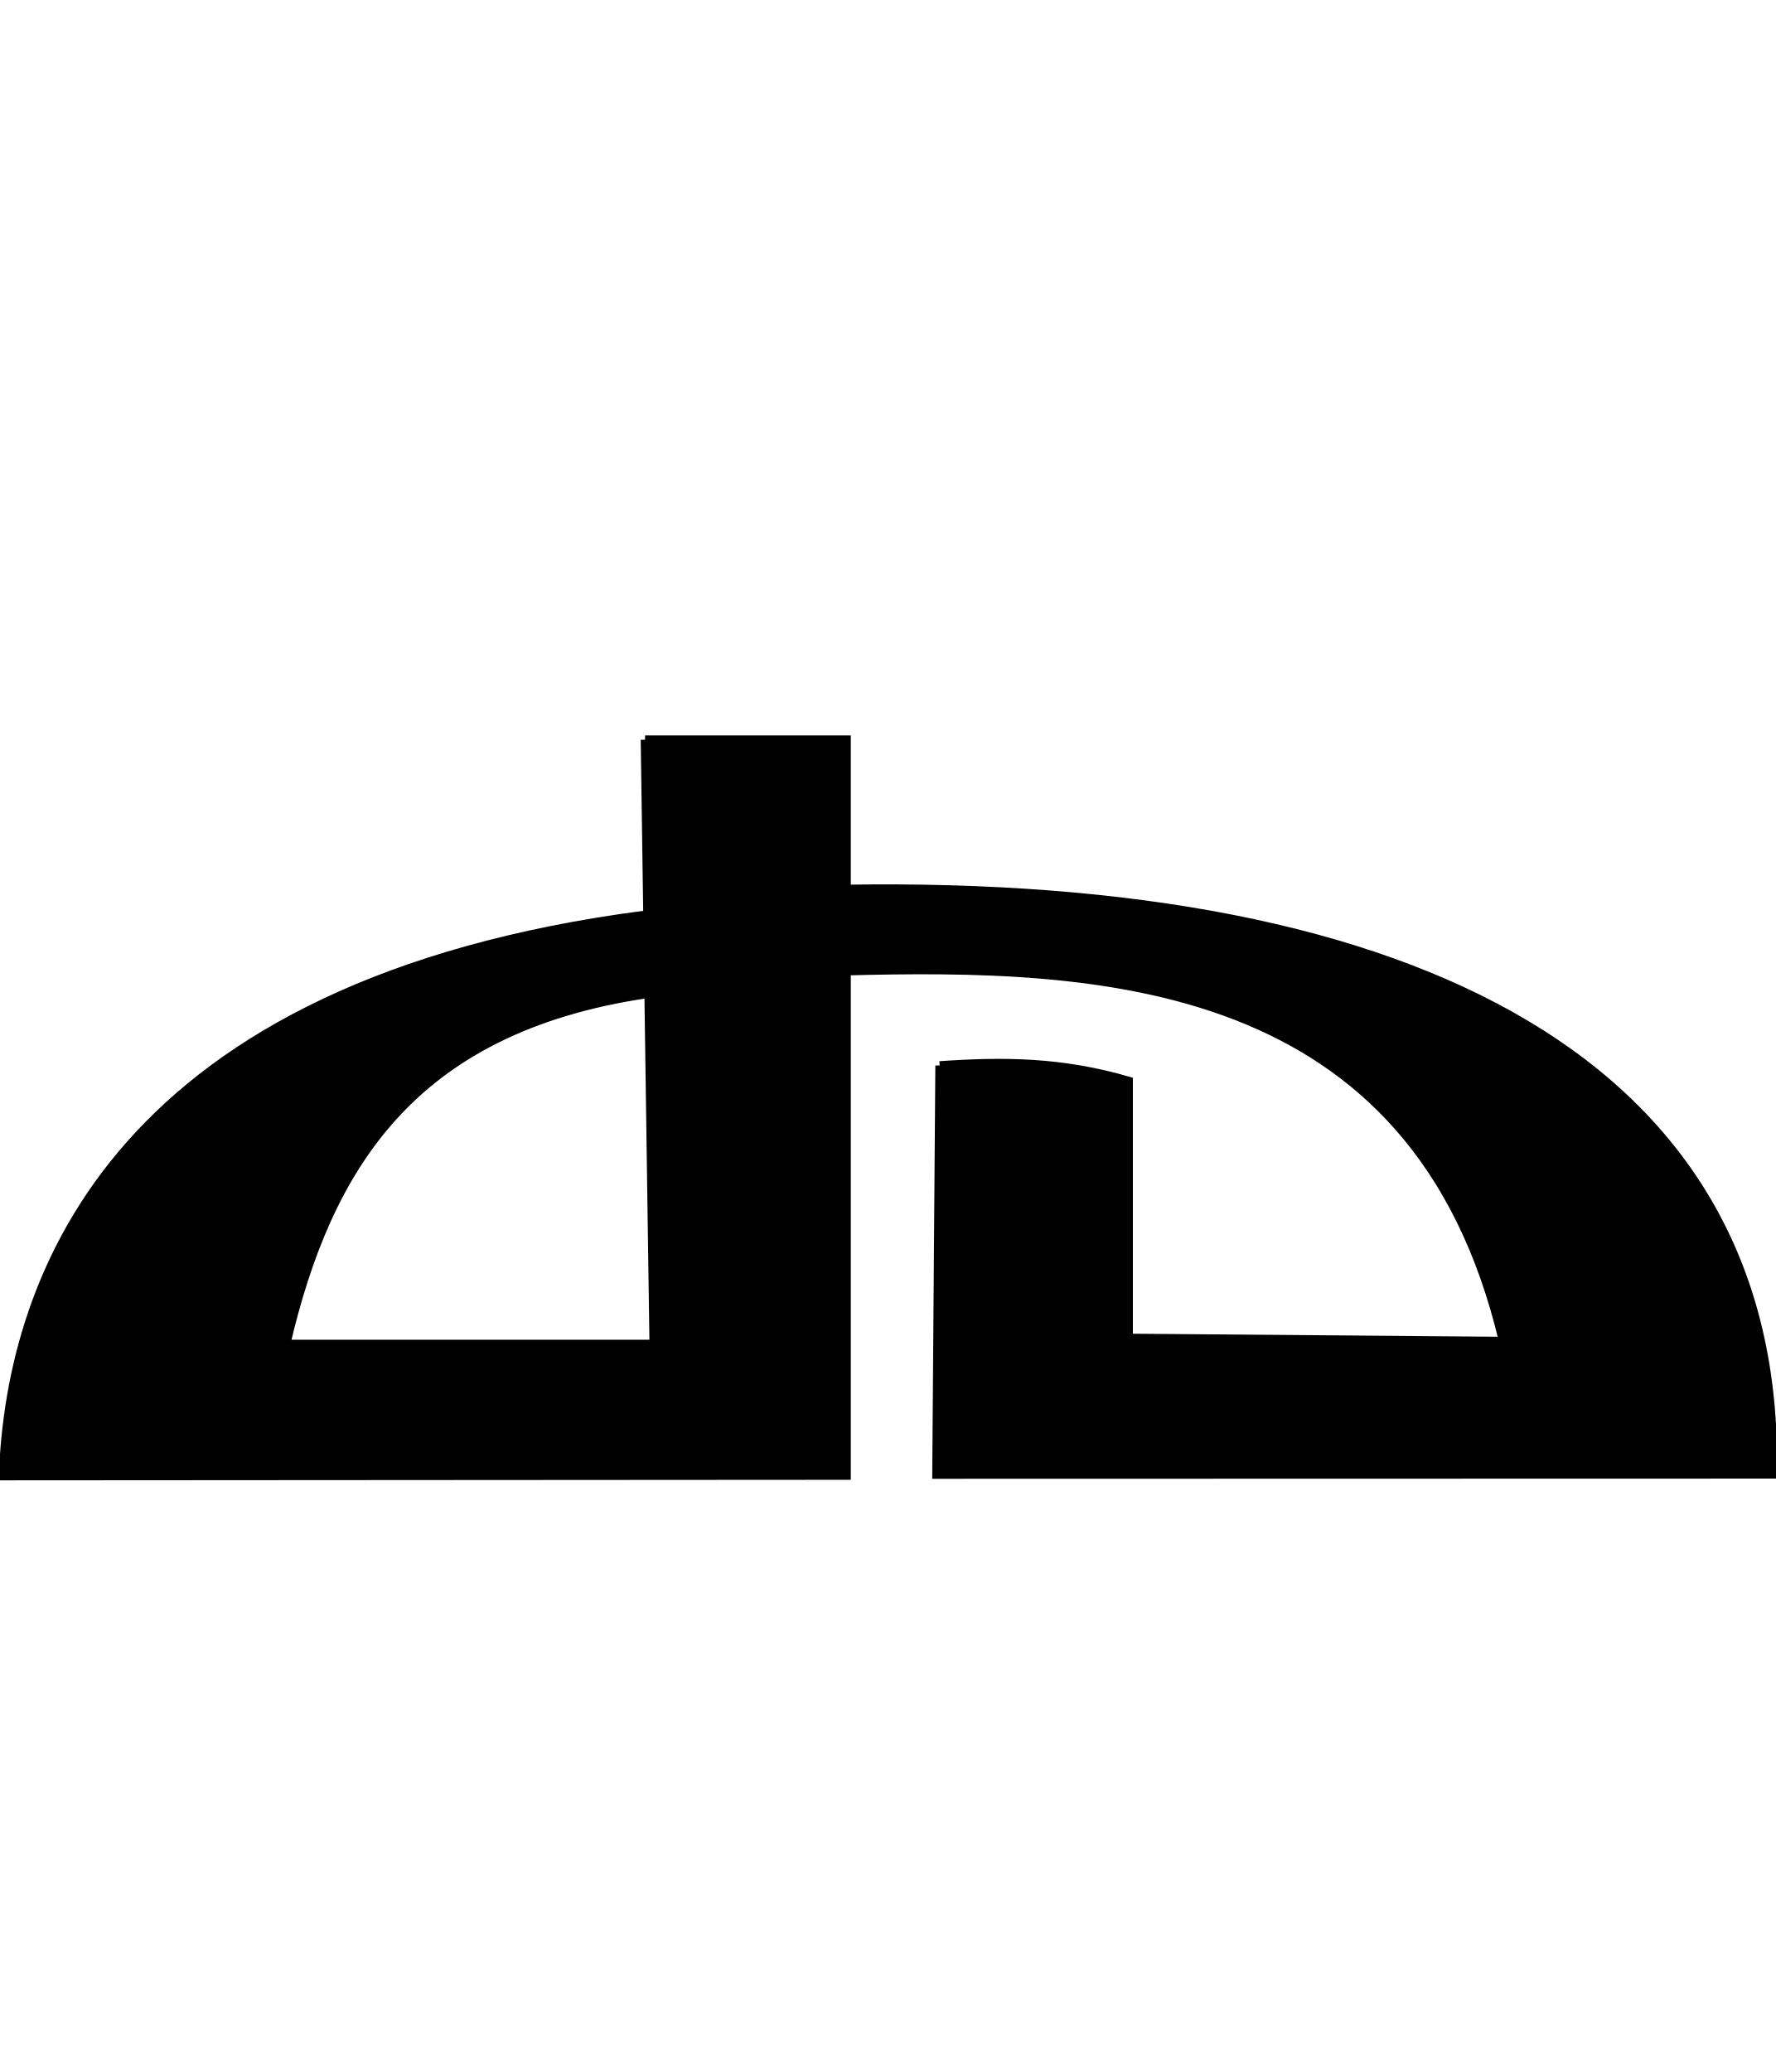
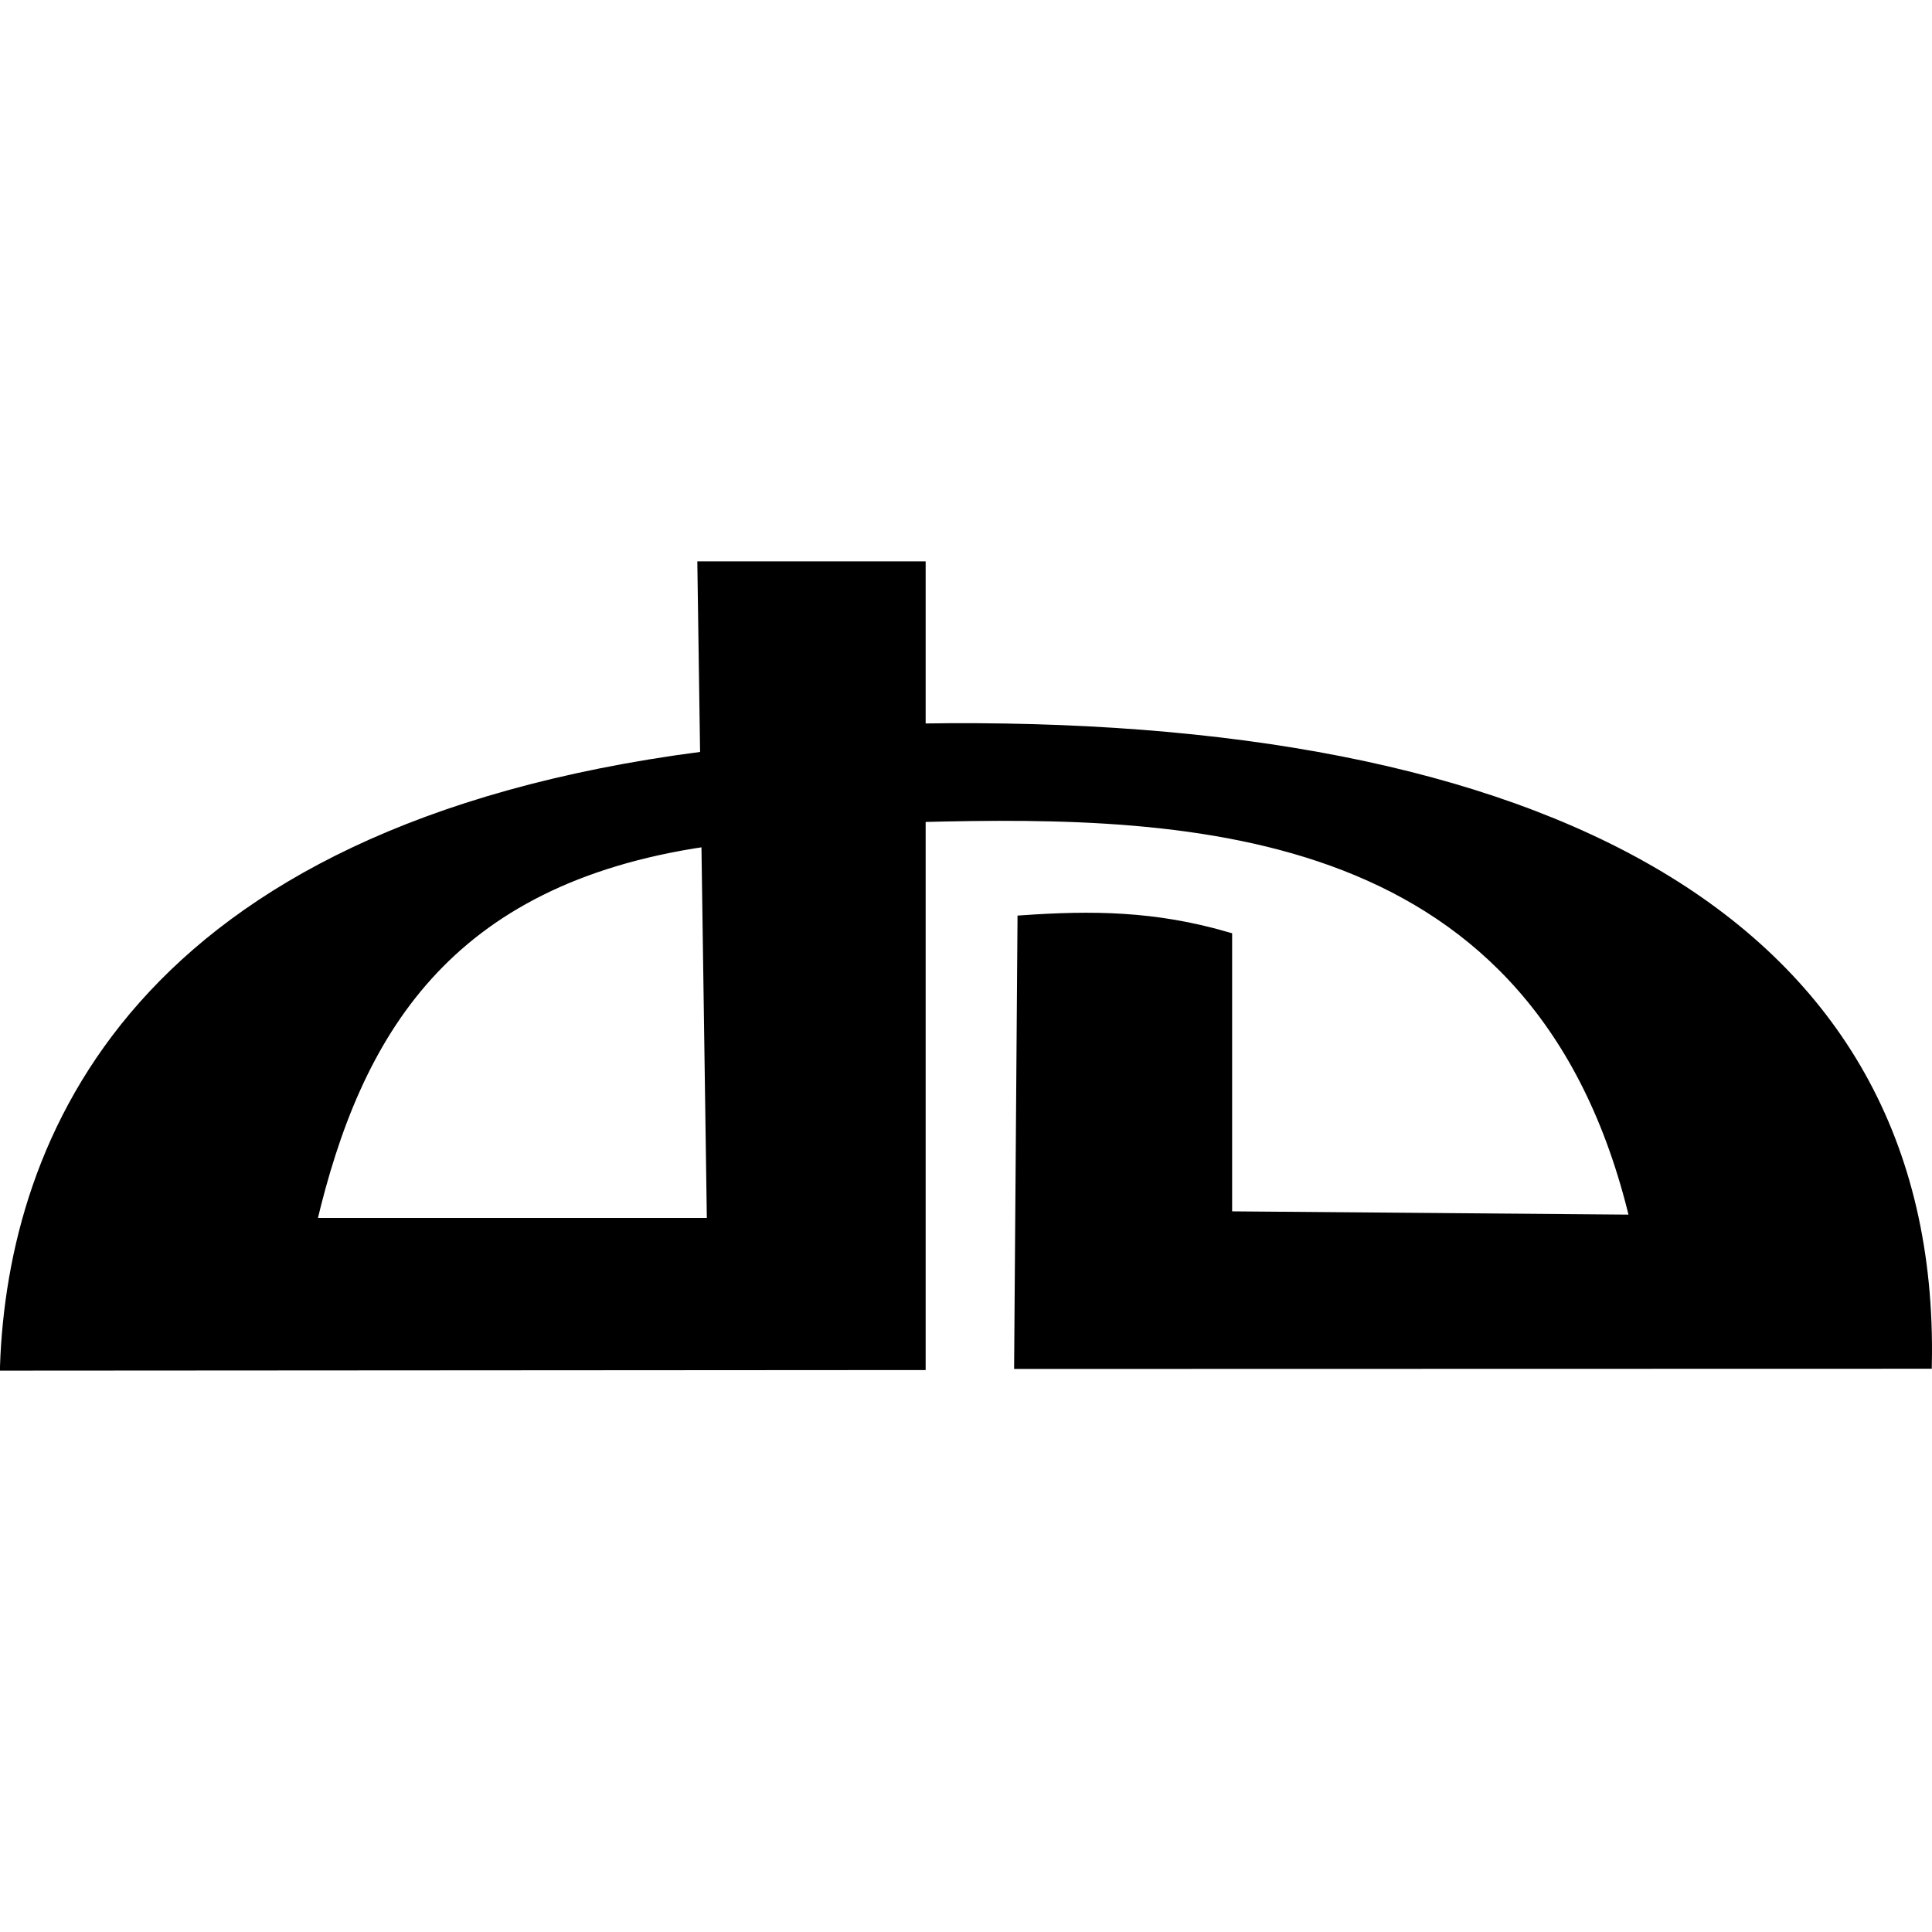
- <svg xmlns="http://www.w3.org/2000/svg" id="svg2" style="margin-top:9px;margin-left:10px;" version="1.1" data-tags="remove-circle, cancel, close, remove, delete" height="896" width="768" data-du="" viewBox="0 0 768 896">
+ <svg xmlns="http://www.w3.org/2000/svg" id="svg2" version="1.1" data-tags="remove-circle, cancel, close, remove, delete" height="1200" width="1200" data-du="" viewBox="0 0 1200 1200">
  <defs id="defs32" />
-   <path style="fill-rule:evenodd;stroke:#000000;stroke-width:3.749" d="m 278.957,319.903 87.108,0 0,318.134 -364.691,0.23 C 4.56,549.589 52.594,425.225 278.957,395.649 l 1.109,34.086 C 177.162,444.899 141.422,505.741 123.678,581.227 l 159.067,0 -3.787,-261.324 z m 127.417,140.864 -1.339,176.831 361.534,-0.081 C 770.046,460.62 612.761,380.52 365.534,384.444 l 0,35.484 c 109.617,-2.837 246.858,1.227 284.541,160.012 l -162.021,-1.339 4e-5,-111.138 c -29.012,-8.47 -54.007,-8.617 -81.68,-6.695 z" id="path5421" />
+   <path style="fill-rule:evenodd;stroke:#000000;stroke-width:5.851" d="m 436.084,351.602 135.929,0 0,496.437 -569.088,0.359 C 7.896,710.02 82.851,515.954 436.084,469.801 l 1.731,53.19 c -160.579,23.663 -216.35,118.606 -244.04,236.399 l 248.219,0 -5.91,-407.788 z m 198.83,219.815 -2.089,275.939 564.162,-0.127 C 1202.413,571.186 956.974,446.193 571.185,452.315 l 0,55.371 c 171.054,-4.427 385.215,1.915 444.016,249.694 l -252.828,-2.089 6e-5,-173.428 C 717.101,568.646 678.097,568.416 634.914,571.416 z" id="path5421" />
</svg>
